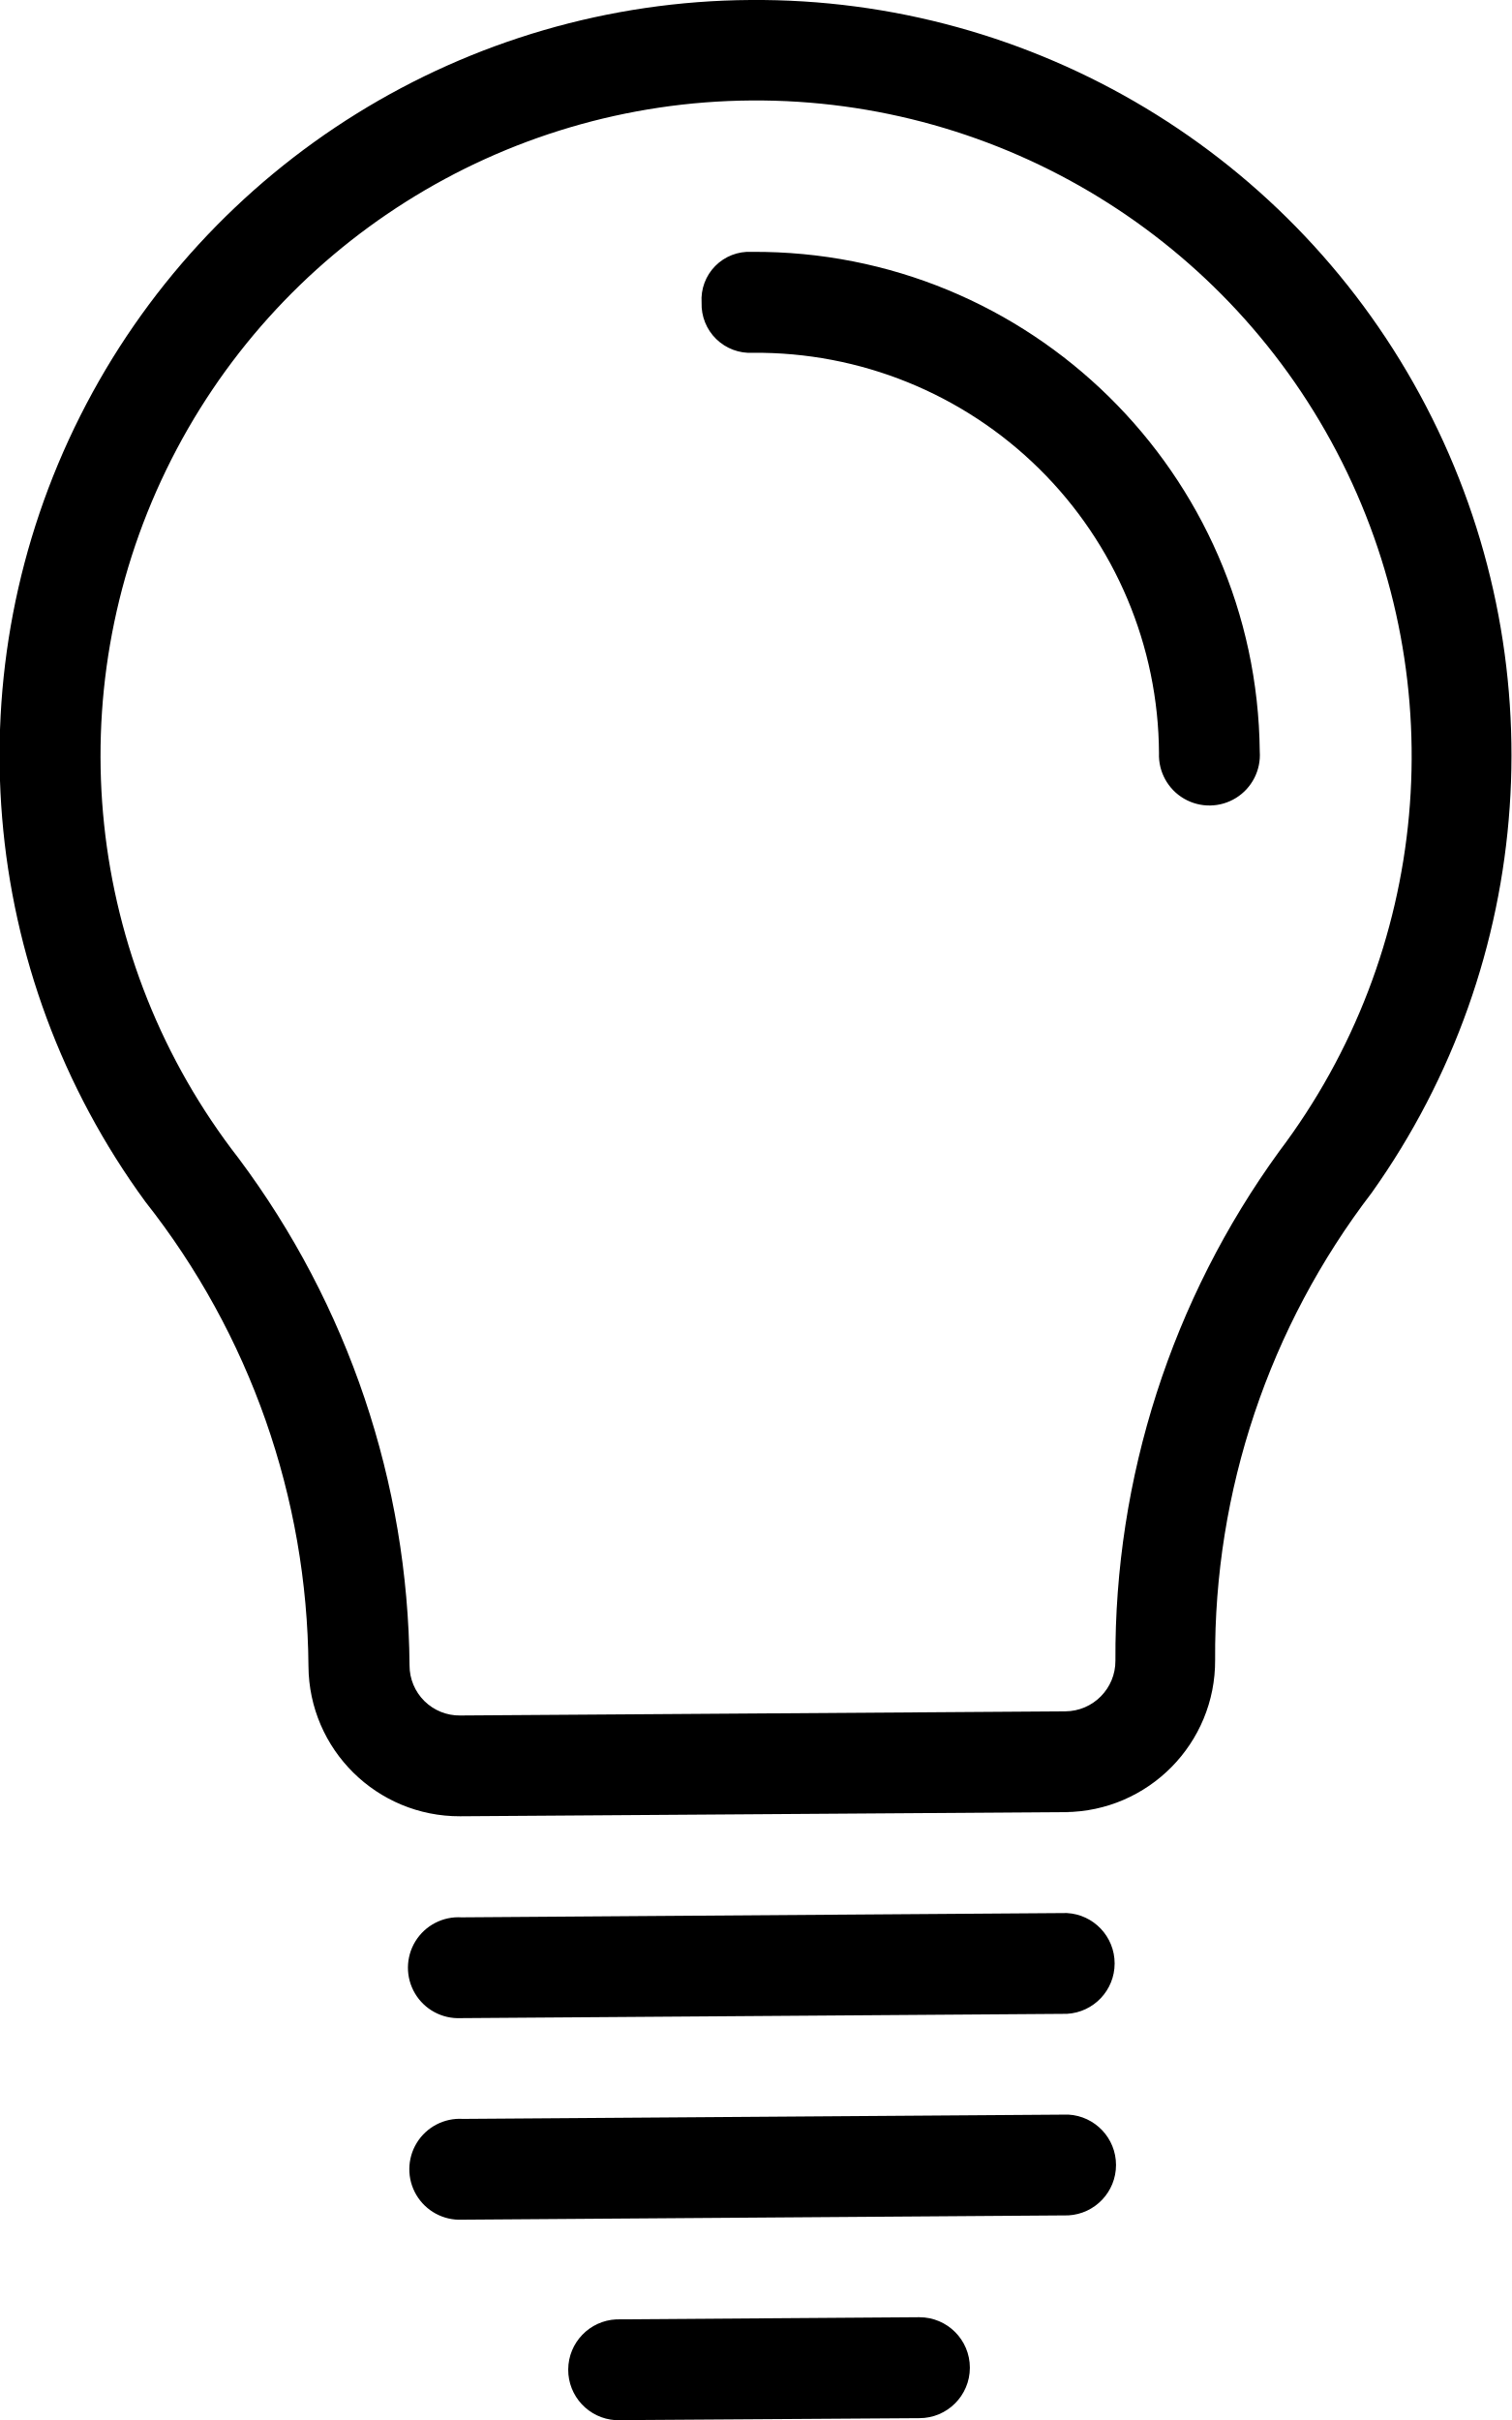
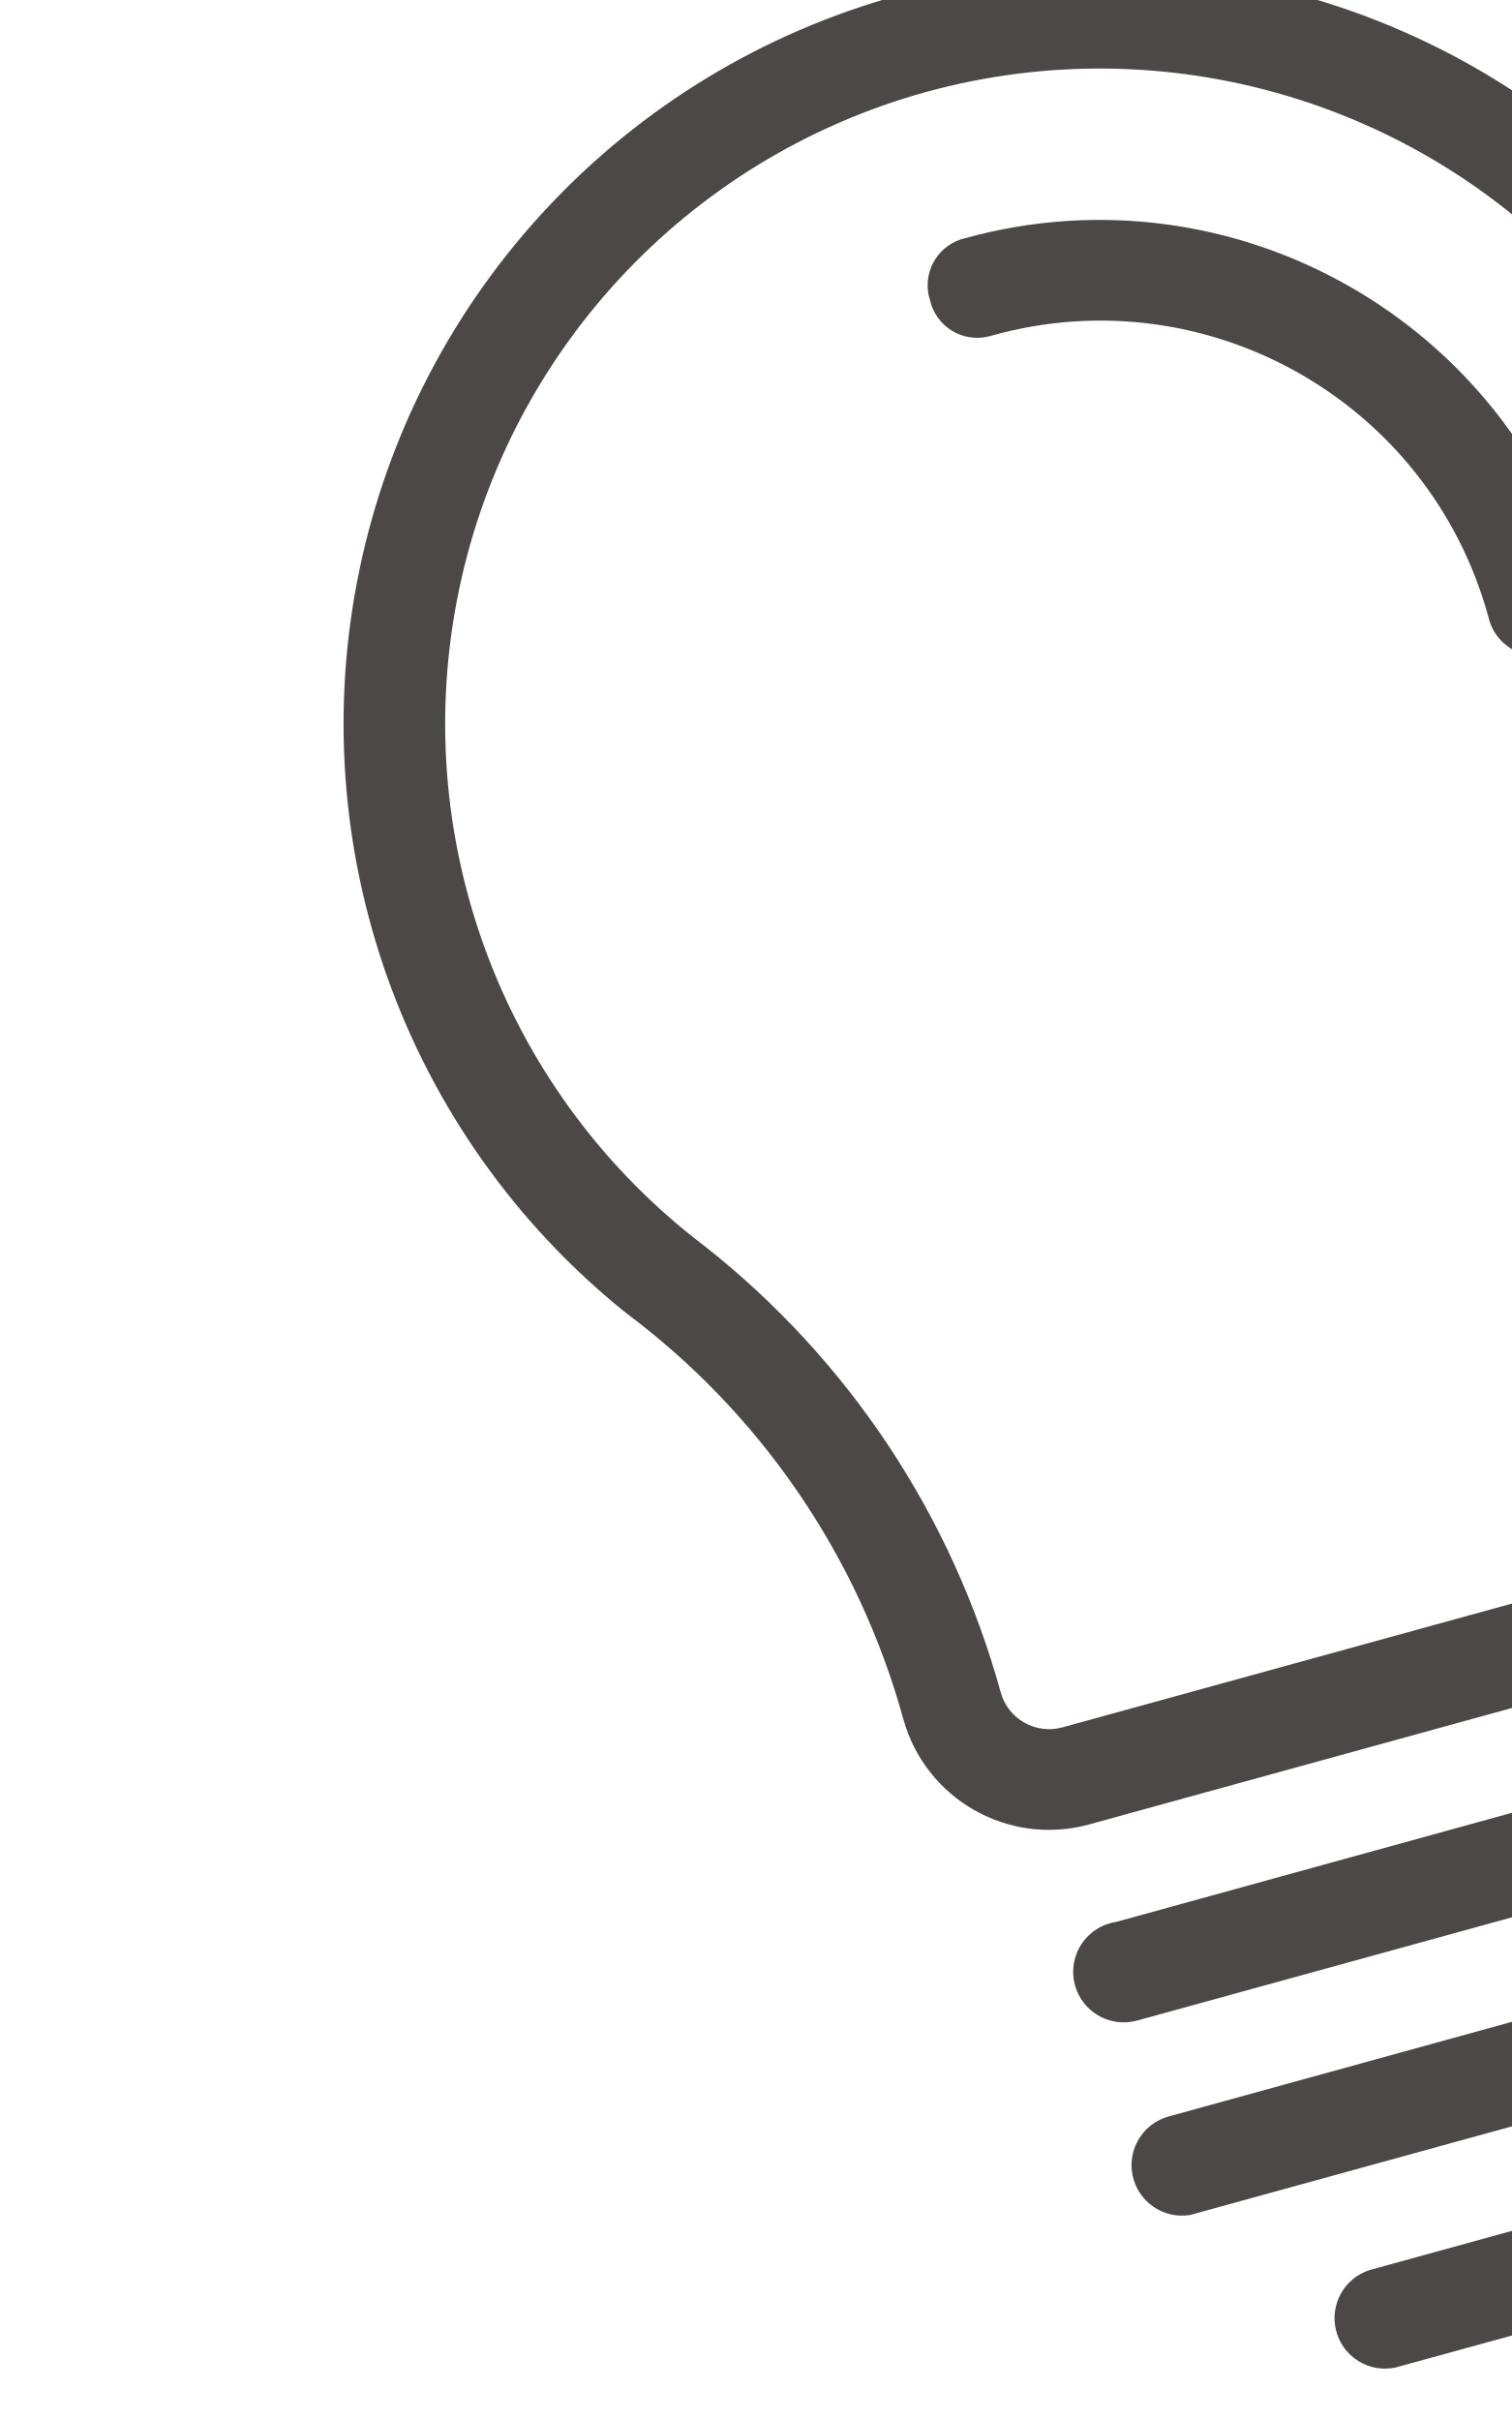
- <svg xmlns="http://www.w3.org/2000/svg" viewBox="0 0 98.52 157.77">
-   <g>
-     <path d="M49 6.55a42.75 42.75 0 0 1 34.4 68.51 56 56 0 0 0-10.68 33.2 3.29 3.29 0 0 1-3.27 3.31l-39.45.27a3.26 3.26 0 0 1-3.3-3.26 56 56 0 0 0-11.14-33.06A42.73 42.73 0 0 1 49 6.55zm0 9.87a3.11 3.11 0 0 0-3.26 3.31A3.17 3.17 0 0 0 49.09 23a26.24 26.24 0 0 1 26.47 26.1 3.29 3.29 0 1 0 6.57-.1A32.91 32.91 0 0 0 49 16.42zM48.92 0A49.26 49.26 0 0 0 9.48 78.35a49.46 49.46 0 0 1 10.63 30.28 9.85 9.85 0 0 0 9.89 9.78l39.43-.27a9.87 9.87 0 0 0 9.79-9.93 49.51 49.51 0 0 1 10.21-30.45A49.23 49.23 0 0 0 48.92 0zM30.09 125a3.29 3.29 0 1 0-.05 6.57h.09l39.43-.28a3.29 3.29 0 0 0 0-6.57h-.09zm.09 13.14a3.29 3.29 0 1 0-.05 6.57h.1l39.42-.28a3.29 3.29 0 0 0 0-6.57h-.09zm10 13.07a3.29 3.29 0 0 0-.05 6.57h.1l19.71-.13a3.29 3.29 0 0 0 0-6.58h-.1z" />
-   </g>
+ <svg xmlns="http://www.w3.org/2000/svg" transform="rotate(-15 50 -35)" fill="#4C4848" id="Layer_1" data-name="Layer 1" viewBox="0 0 93.71 150">
+   <path d="M74.75,6.23a40.65,40.65,0,0,1,32.71,65.13A53.23,53.23,0,0,0,97.3,102.92a3.13,3.13,0,0,1-3.1,3.15h0l-37.51.26a3.11,3.11,0,0,1-3.14-3.07v0A53.18,53.18,0,0,0,43,71.8,40.63,40.63,0,0,1,74.75,6.23Zm0,9.38a3,3,0,0,0-3.1,2.81v.34a3,3,0,0,0,2.92,3.11h.27A24.94,24.94,0,0,1,100,46.59v.09a3.13,3.13,0,0,0,6.26.24c0-.11,0-.22,0-.34A31.29,31.29,0,0,0,74.75,15.61ZM74.68,0a46.84,46.84,0,0,0-37.5,74.49,47,47,0,0,1,10.11,28.78,9.37,9.37,0,0,0,9.4,9.3l37.49-.26a9.37,9.37,0,0,0,9.3-9.44,47.06,47.06,0,0,1,9.71-28.94A46.81,46.81,0,0,0,74.68,0ZM56.78,118.84a3.13,3.13,0,1,0-.39,6.24,1.93,1.93,0,0,0,.34,0h.08l37.49-.26a3.13,3.13,0,0,0,0-6.25h-.09Zm.08,12.49a3.13,3.13,0,0,0-.39,6.24,1.93,1.93,0,0,0,.34,0h.1l37.48-.26a3.13,3.13,0,0,0,0-6.25H94.3Zm9.51,12.42a3.13,3.13,0,0,0-.05,6.25h.1l18.73-.12a3.13,3.13,0,0,0,0-6.26h-.09Z" transform="translate(-28.14)" />
</svg>
